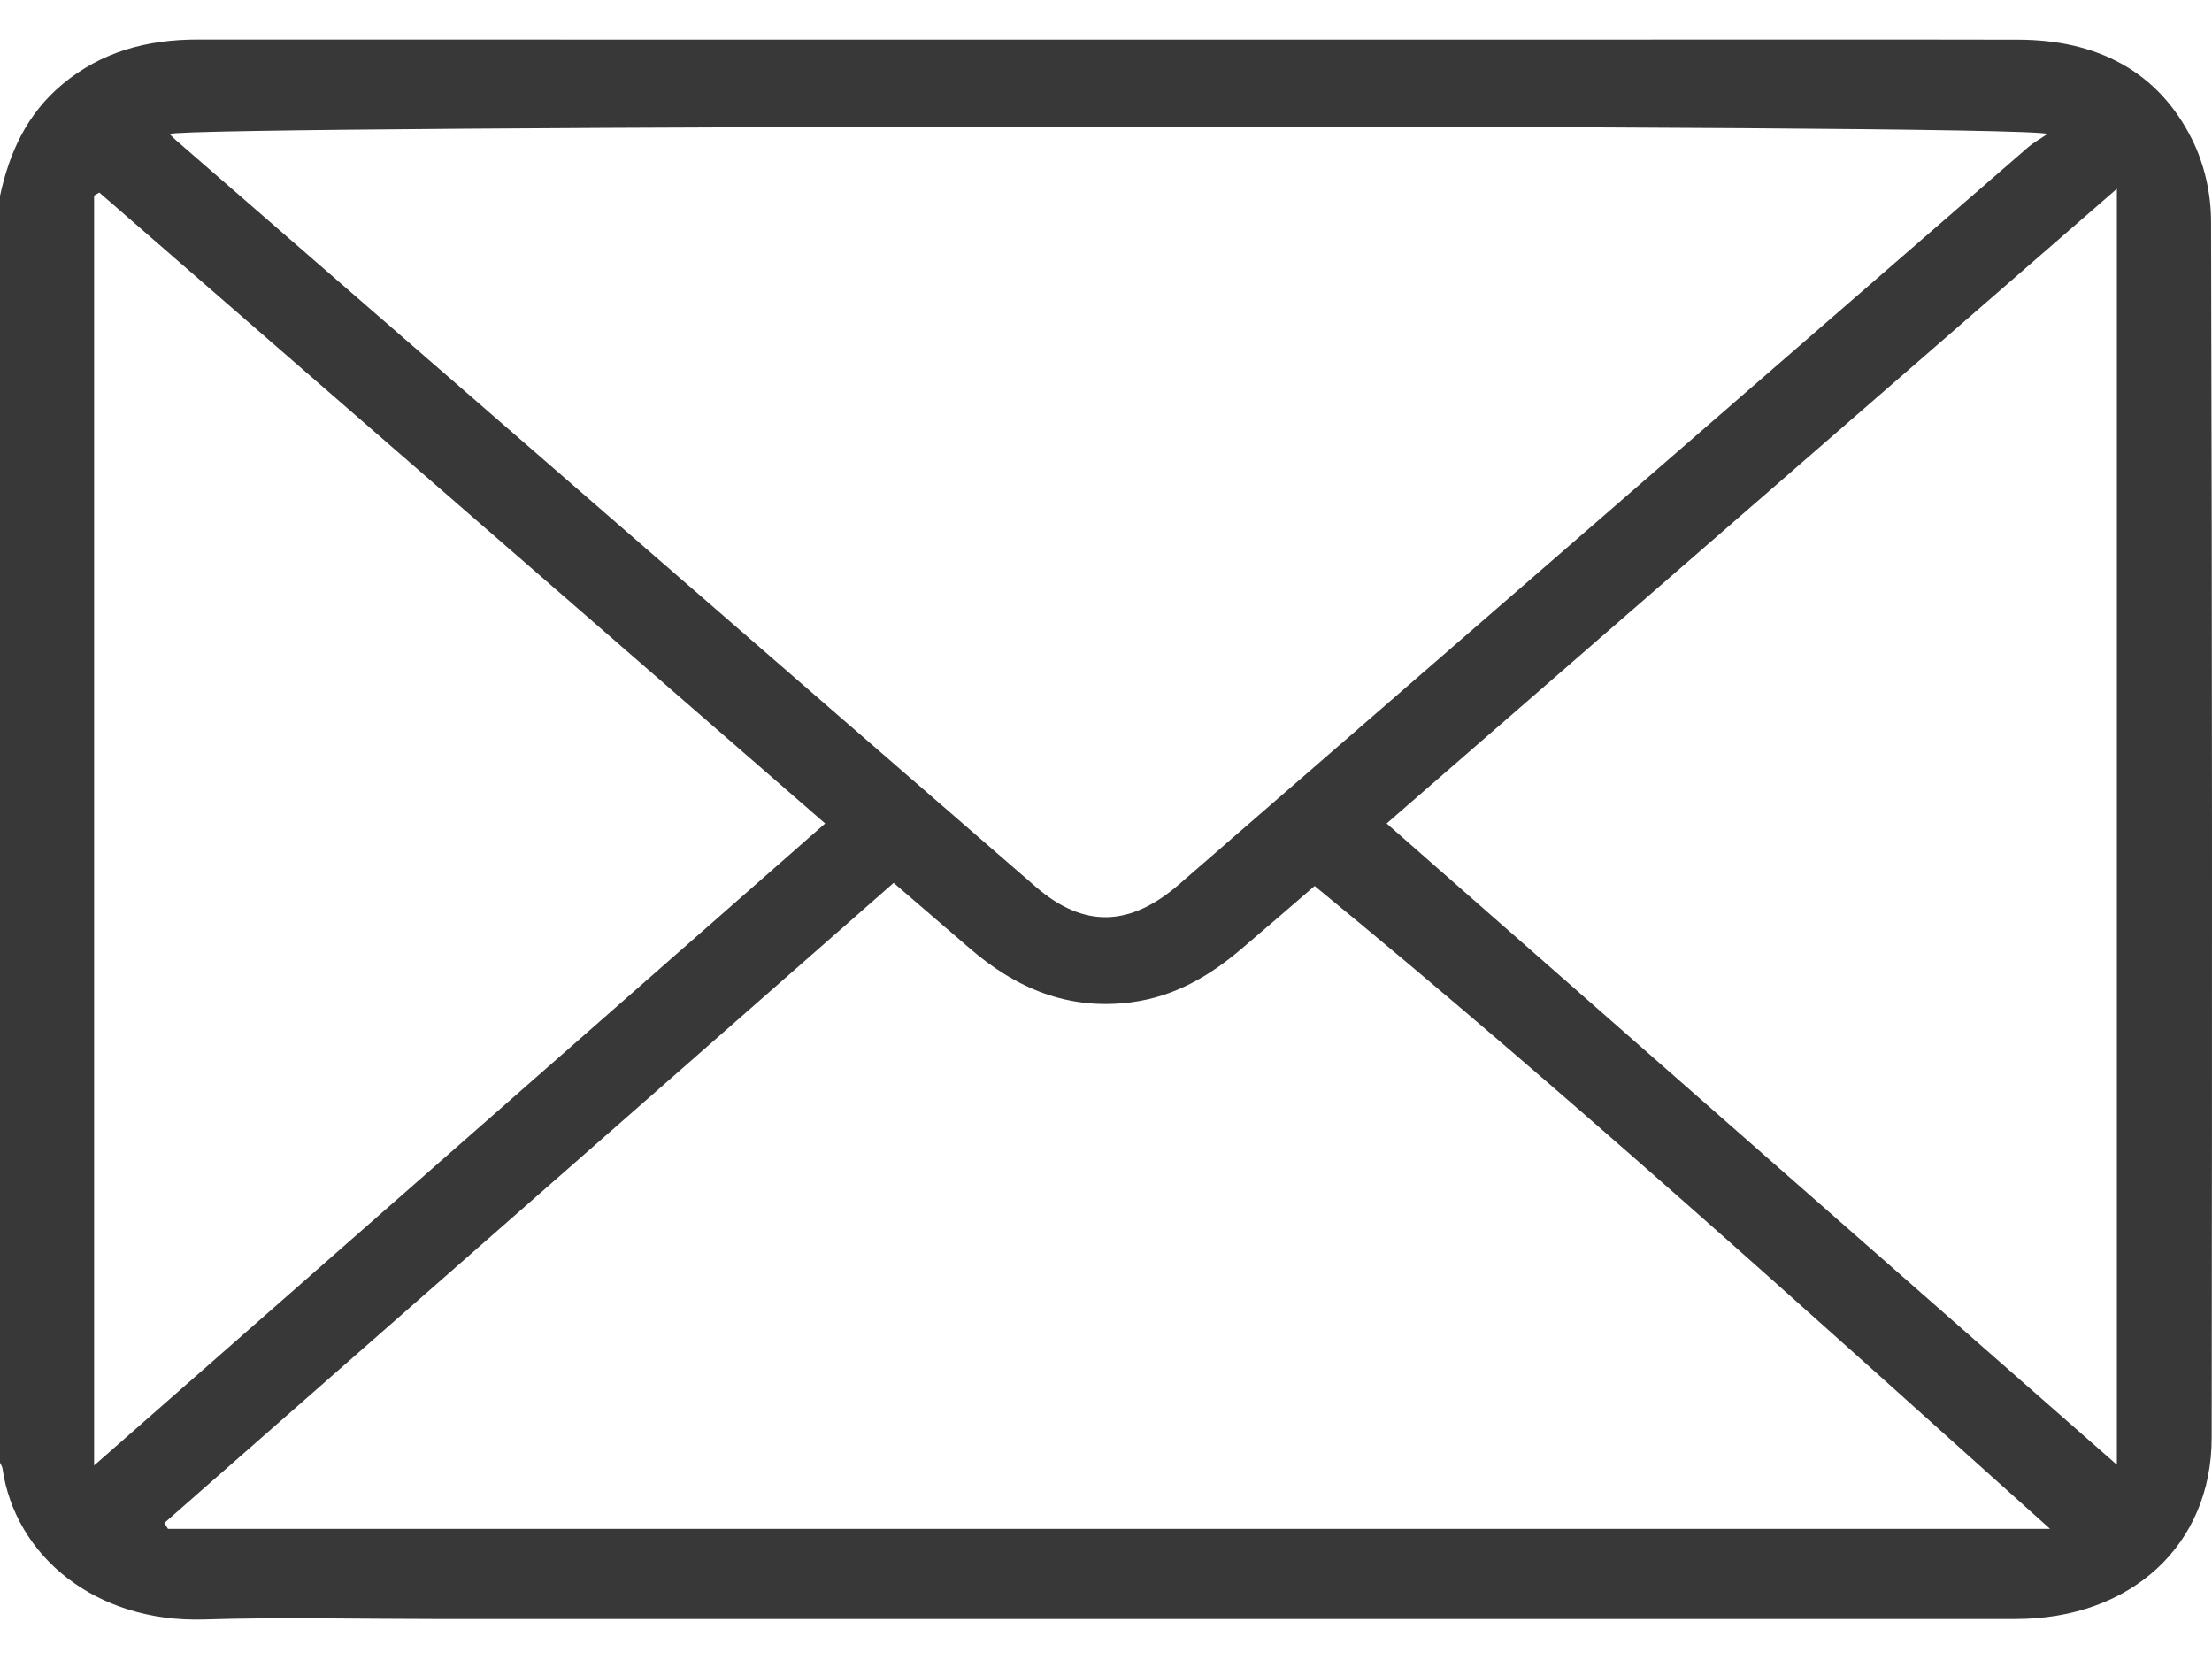
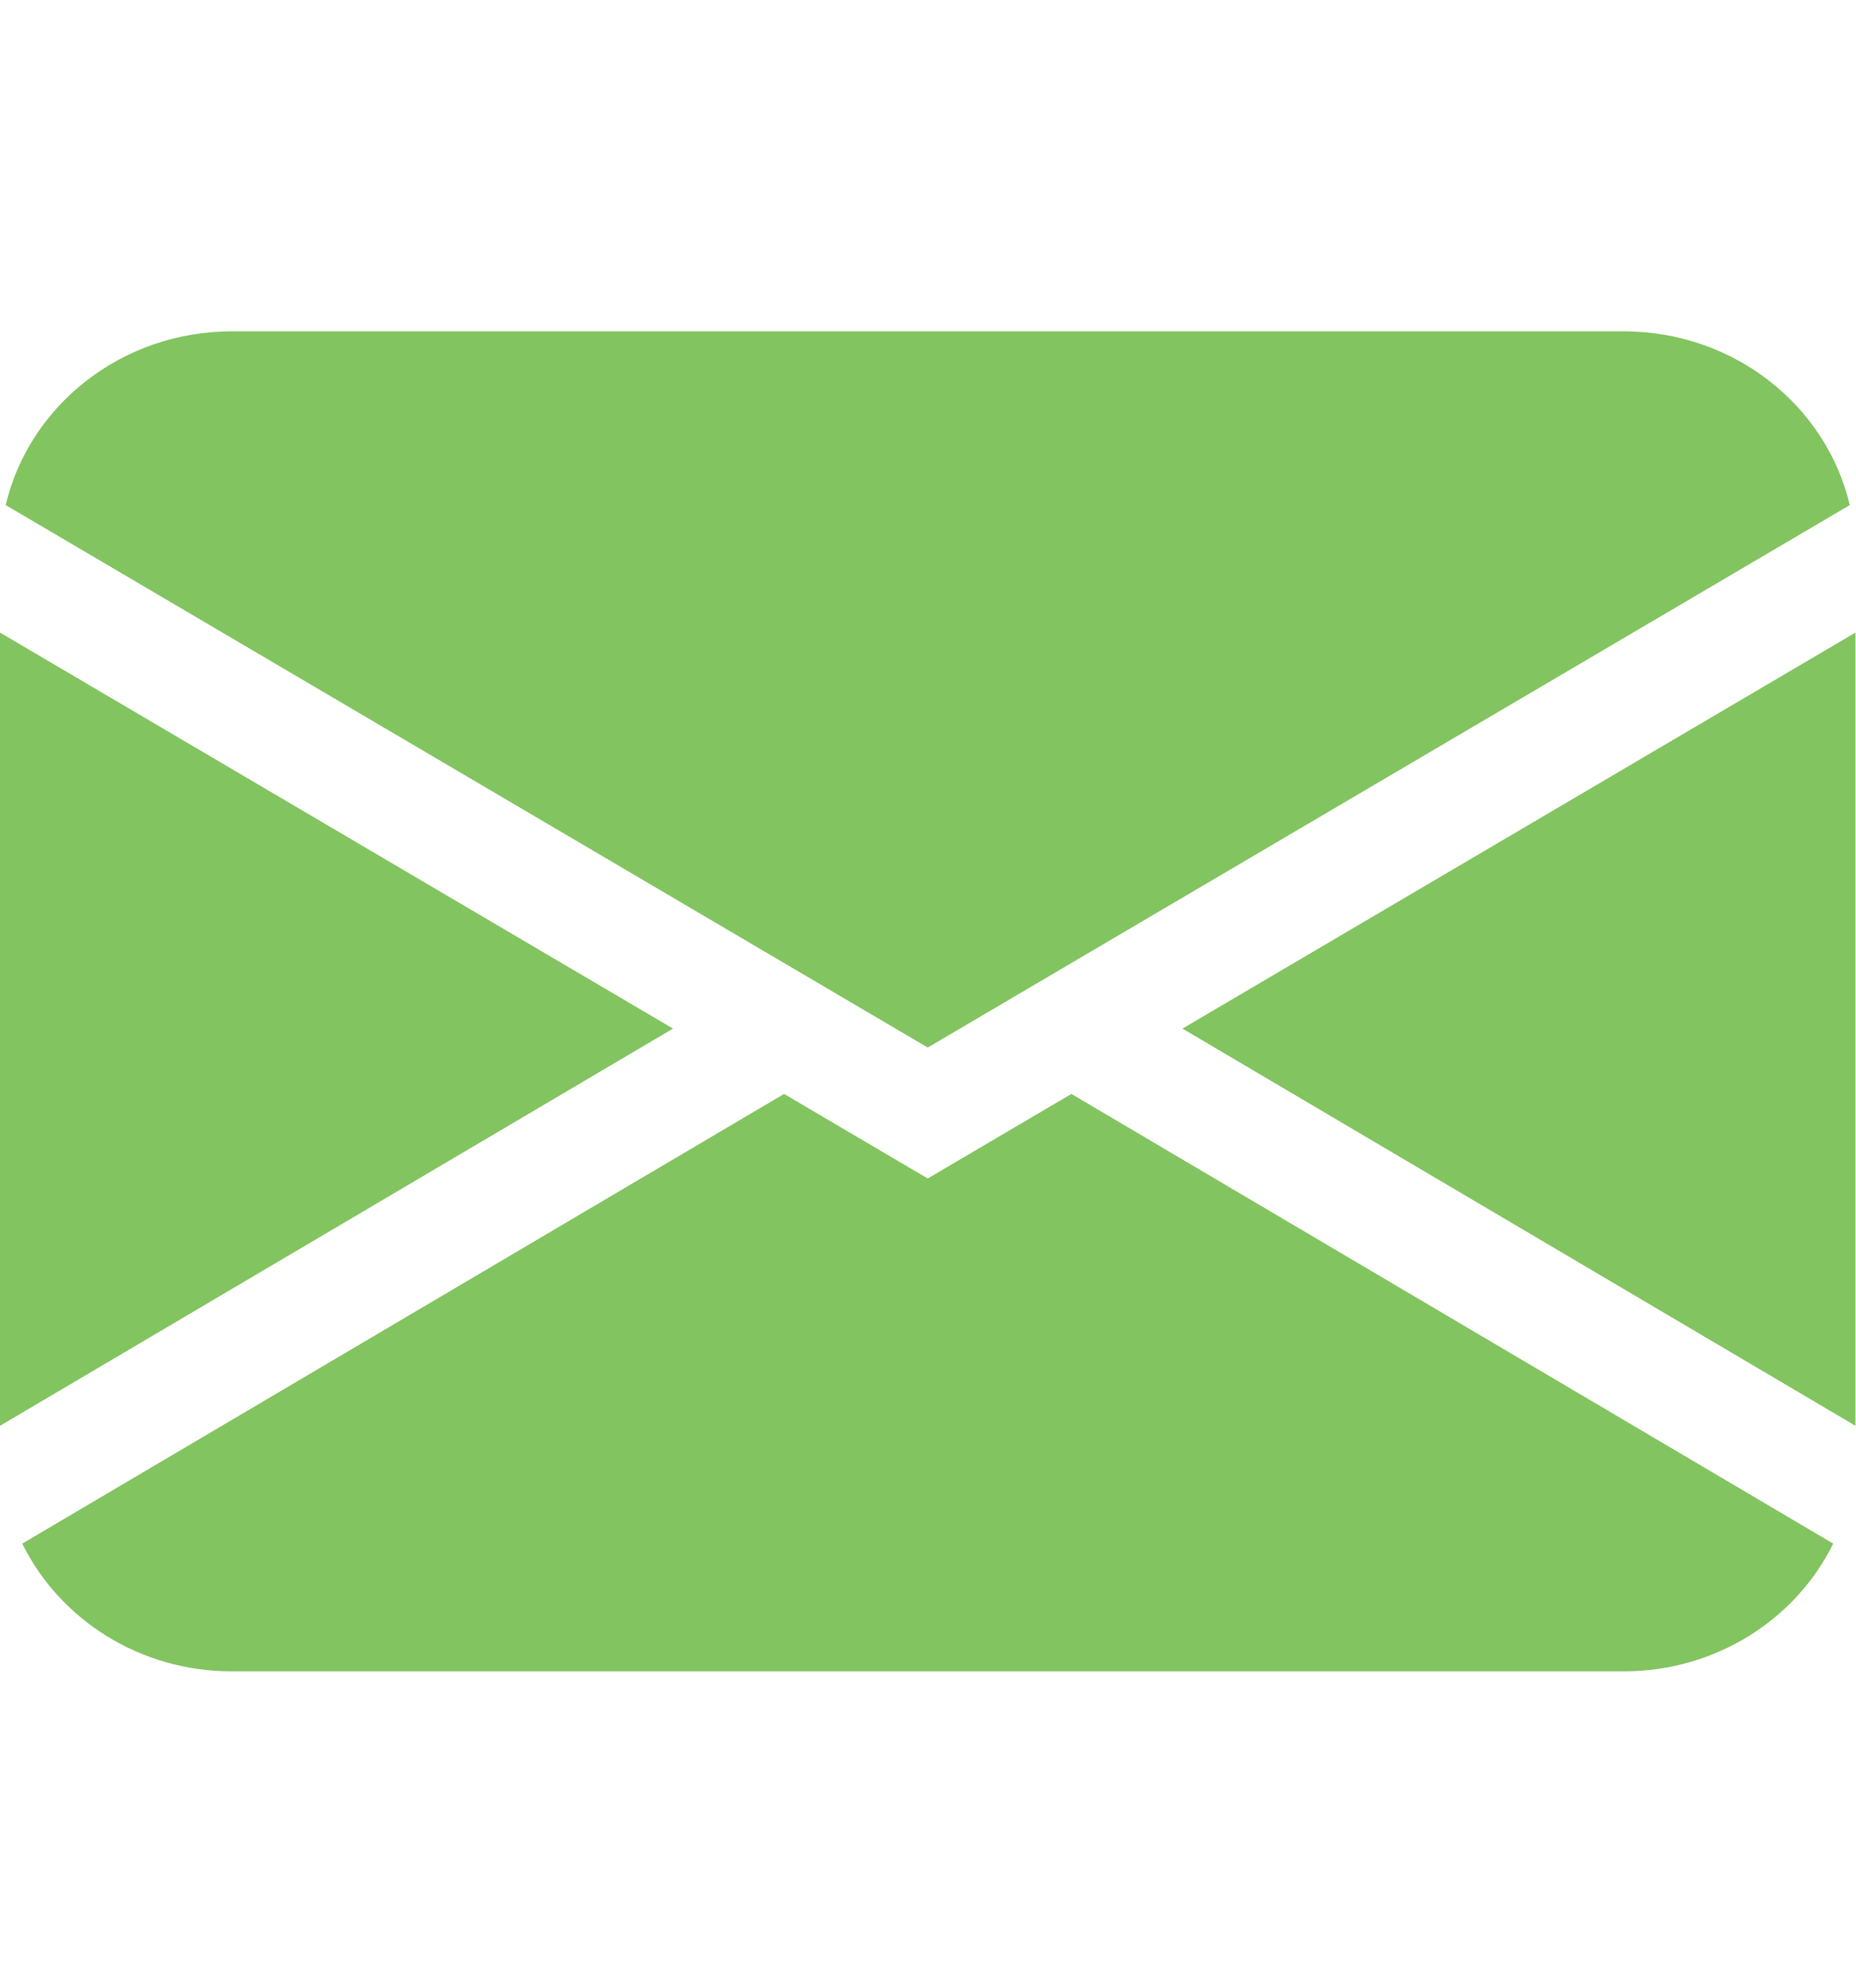
- <svg xmlns="http://www.w3.org/2000/svg" width="28" height="21" viewBox="0 0 28 21" fill="none">
-   <path d="M0 2.479C0.118 1.934 0.338 1.443 0.792 1.065C1.285 0.654 1.863 0.5 2.503 0.5C8.325 0.502 14.147 0.501 19.97 0.501C21.828 0.501 23.687 0.498 25.546 0.502C26.543 0.504 27.317 0.899 27.749 1.767C27.904 2.078 27.987 2.45 27.988 2.794C28.003 7.929 28.002 13.064 27.996 18.2C27.994 19.558 26.974 20.491 25.518 20.492C18.84 20.493 12.161 20.492 5.483 20.492C4.517 20.492 3.55 20.468 2.586 20.498C1.212 20.542 0.19 19.697 0.031 18.585C0.027 18.561 0.011 18.538 0 18.514C0 13.169 0 7.824 0 2.479ZM25.918 1.695C25.508 1.561 2.368 1.583 2.147 1.696C2.173 1.722 2.196 1.748 2.223 1.771C5.851 4.922 9.478 8.075 13.109 11.223C13.719 11.751 14.301 11.735 14.928 11.191C18.511 8.083 22.091 4.972 25.673 1.863C25.739 1.806 25.818 1.763 25.918 1.695ZM25.95 19.351C22.846 16.567 19.818 13.819 16.641 11.214C16.318 11.492 16.016 11.755 15.71 12.014C15.309 12.355 14.867 12.614 14.321 12.686C13.519 12.791 12.861 12.508 12.281 12.009C11.973 11.744 11.664 11.479 11.312 11.175C8.222 13.887 5.151 16.582 2.08 19.277C2.095 19.302 2.11 19.326 2.126 19.351C10.041 19.351 17.957 19.351 25.95 19.351ZM1.191 18.549C4.305 15.815 7.367 13.126 10.445 10.423C7.391 7.769 4.324 5.103 1.257 2.437C1.235 2.45 1.213 2.463 1.191 2.476C1.191 7.817 1.191 13.156 1.191 18.549ZM17.552 10.423C20.643 13.137 23.704 15.825 26.796 18.54C26.796 13.153 26.796 7.81 26.796 2.39C23.669 5.107 20.605 7.771 17.552 10.423Z" fill="#393838" />
+ <svg xmlns="http://www.w3.org/2000/svg" width="14" height="15" viewBox="0 0 14 15" fill="none">
+   <path d="M0.043 3.811C0.22 3.06 0.917 2.5 1.75 2.5H12.25C13.083 2.5 13.78 3.06 13.957 3.811L7 7.904L0.043 3.811ZM0 4.773V10.758L5.078 7.761L0 4.773ZM5.916 8.254L0.168 11.647C0.449 12.217 1.051 12.611 1.75 12.611H12.25C12.948 12.611 13.552 12.217 13.832 11.647L8.084 8.254L7 8.892L5.916 8.254ZM8.922 7.761L14 10.758V4.773L8.922 7.761Z" fill="#82C45F" />
</svg>
